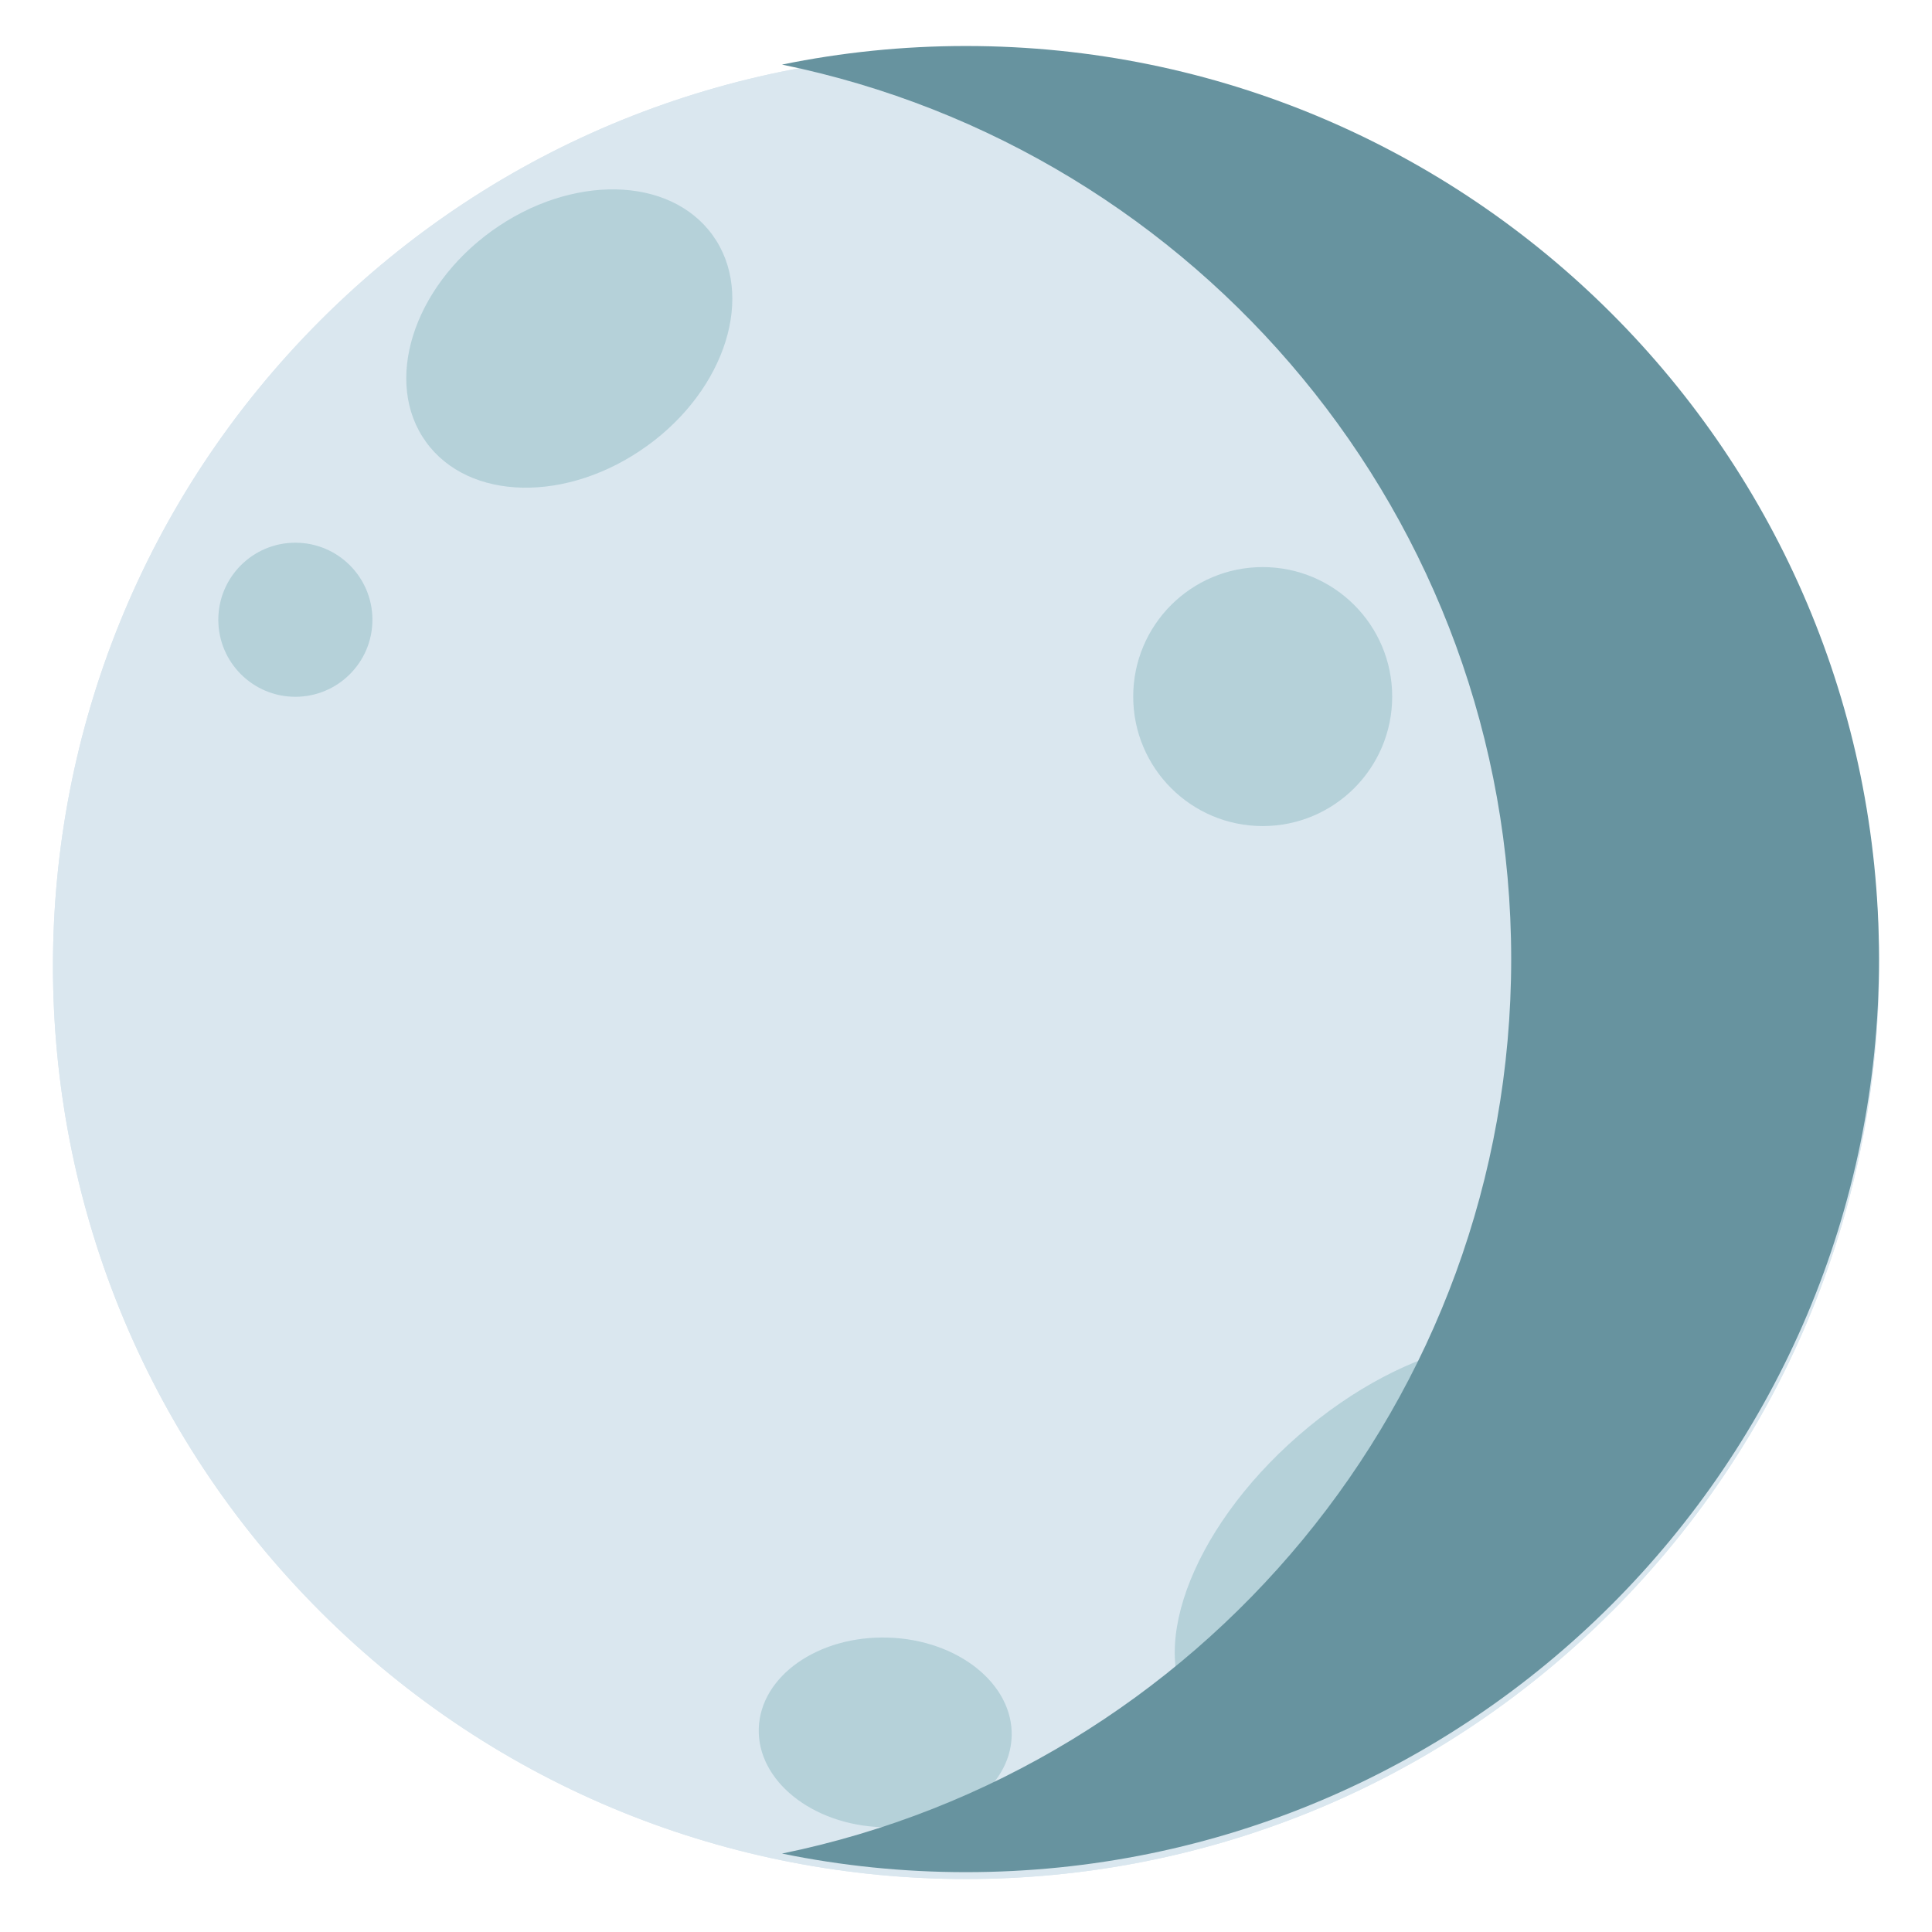
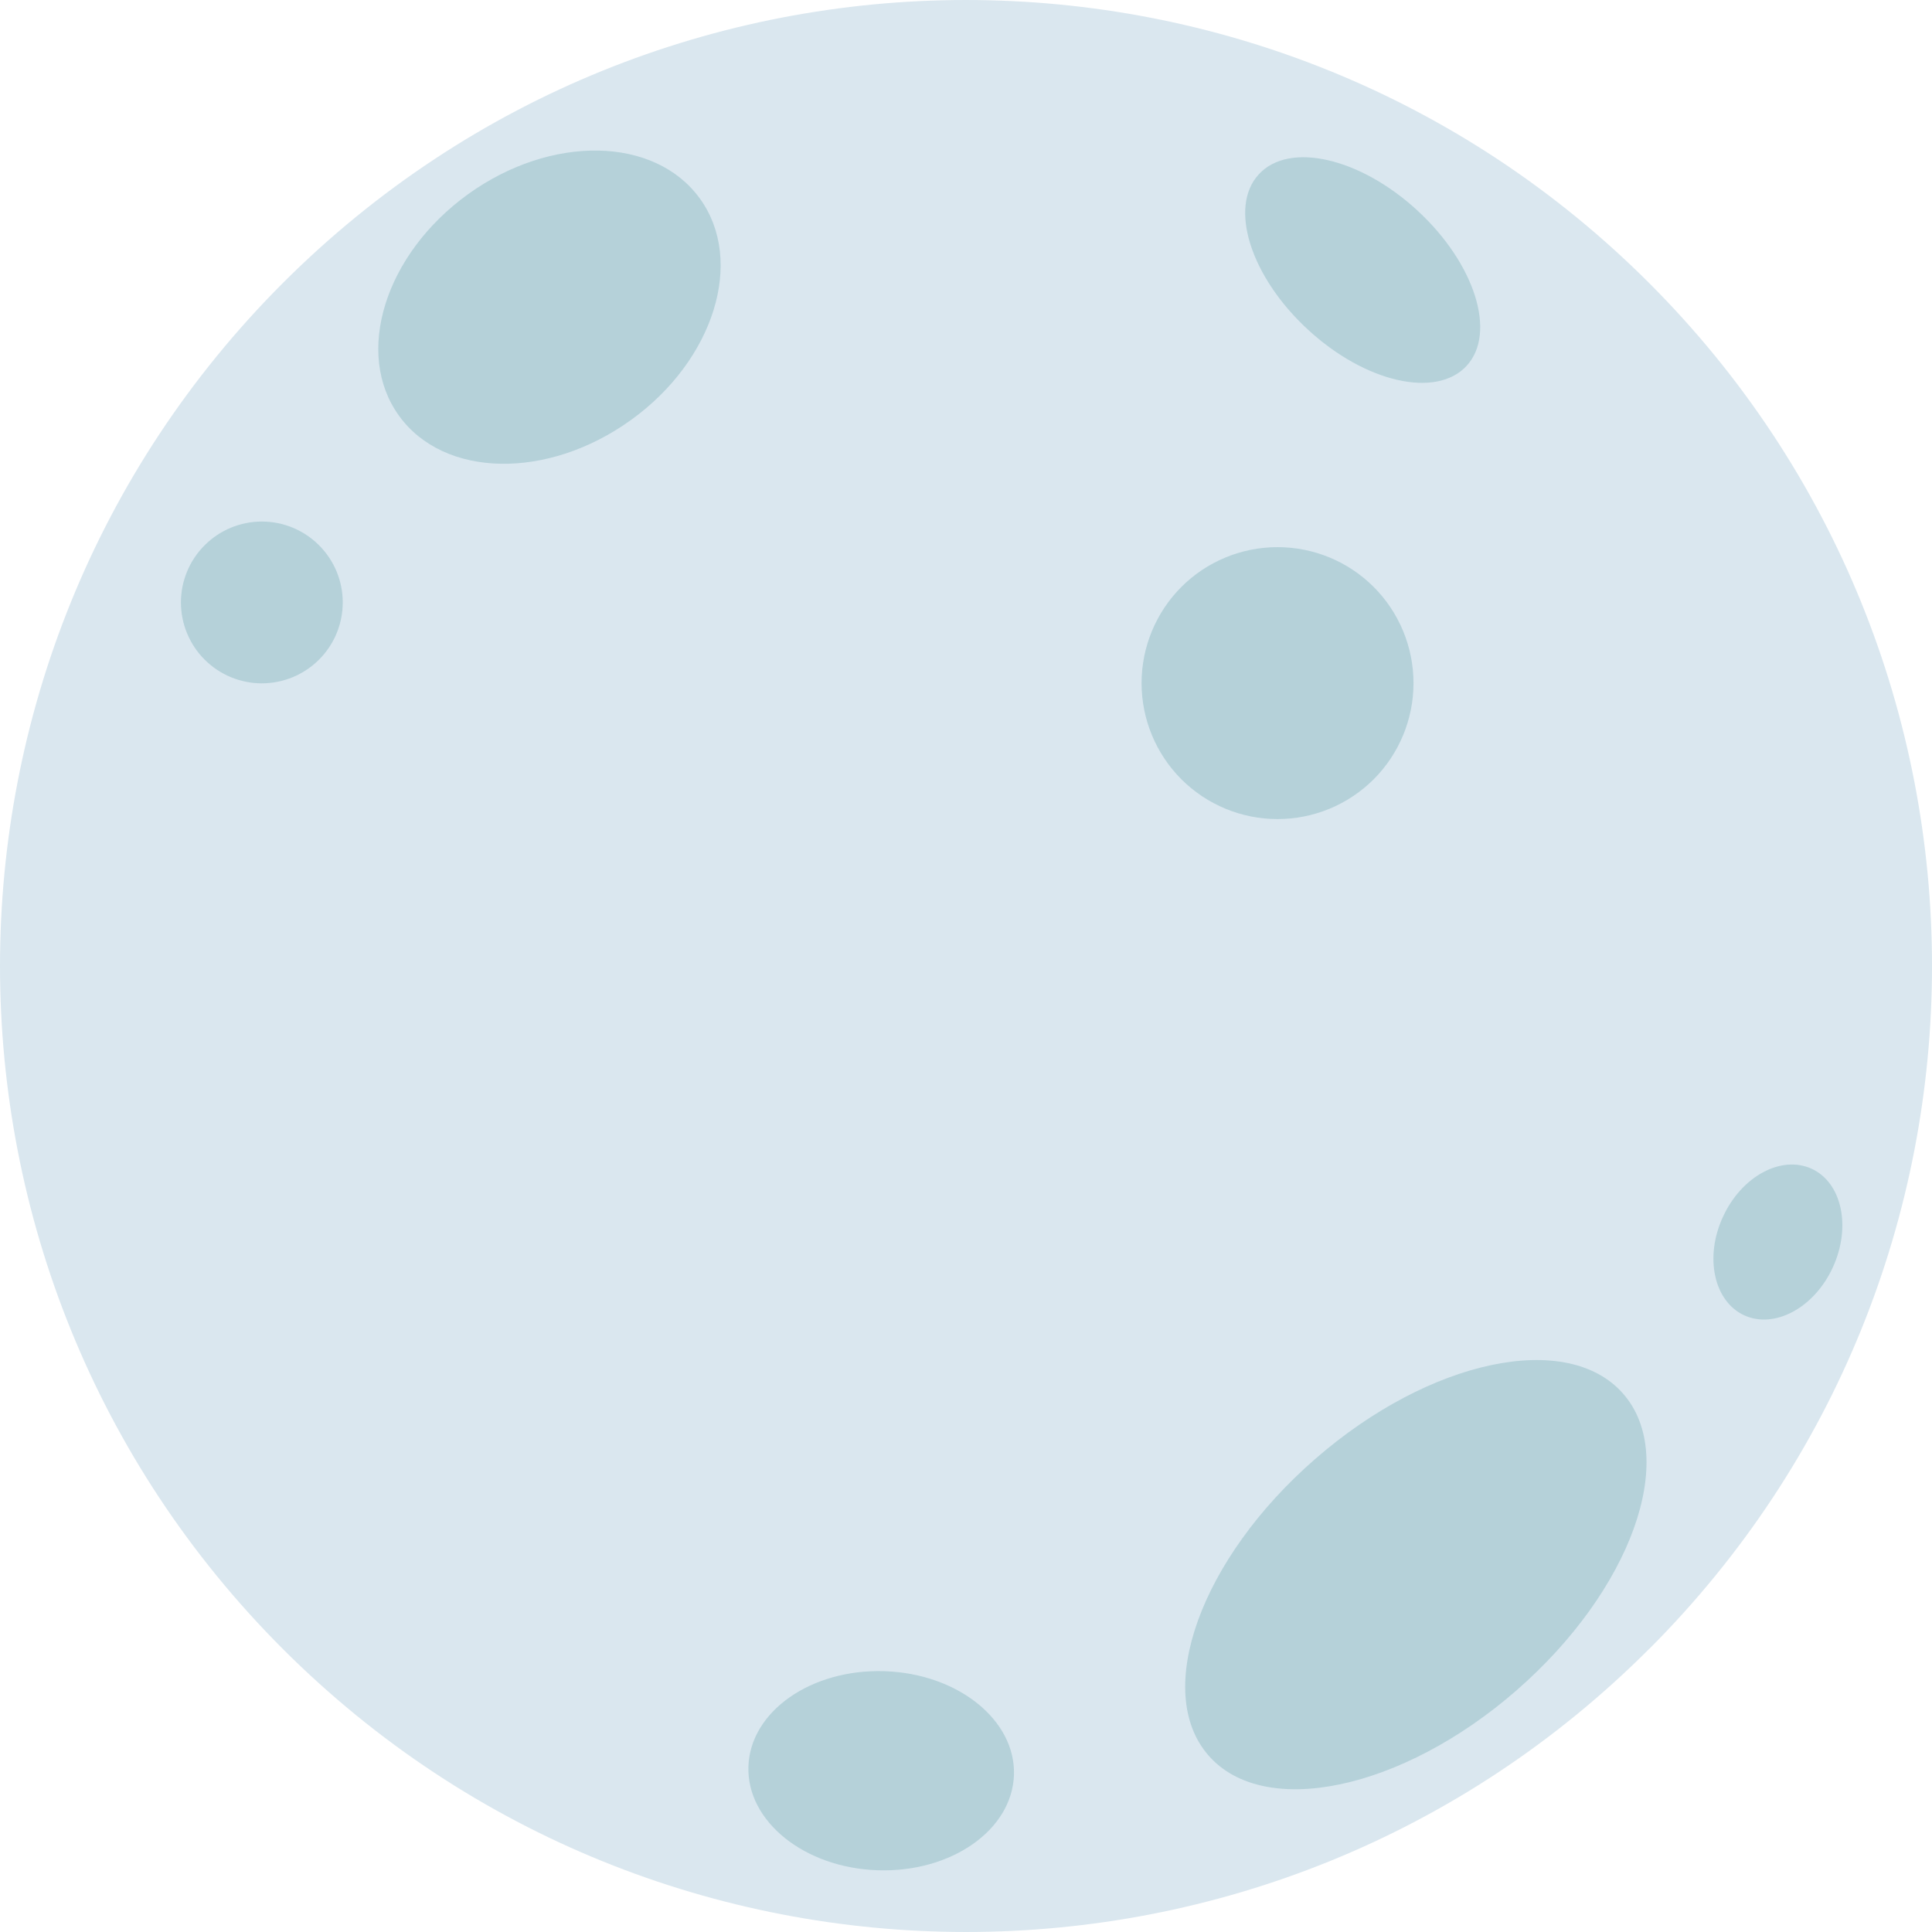
- <svg xmlns="http://www.w3.org/2000/svg" width="40" height="40" fill="none" viewBox="8 8 42 42">
-   <path fill="#DAE7EF" d="M43.036 43.036c7.752-7.752 7.752-20.32 0-28.071s-20.32-7.752-28.071 0-7.752 20.319 0 28.07 20.32 7.752 28.07 0" />
-   <path fill="#DAE7EF" d="M43.036 43.036c7.752-7.752 7.752-20.32 0-28.071s-20.32-7.752-28.071 0-7.752 20.319 0 28.07 20.32 7.752 28.07 0" />
-   <path fill="#8FBBC4" d="M40.4 43.996c-2.372 2.067-5.23 2.67-6.381 1.347-1.152-1.323-.164-4.07 2.21-6.136 2.371-2.067 5.23-2.67 6.38-1.348 1.152 1.324.16 4.07-2.21 6.137M46.948 35.237c-.384.84-1.208 1.283-1.836.995-.627-.288-.827-1.203-.44-2.039.385-.84 1.208-1.283 1.836-.995.627.288.823 1.203.44 2.039M27.178 47.722c-1.52-.048-2.719-1.011-2.683-2.147.036-1.14 1.296-2.023 2.815-1.975 1.52.048 2.719 1.012 2.683 2.147-.037 1.14-1.296 2.023-2.815 1.975M22.06 17.698c-1.722 1.24-3.87 1.2-4.8-.092-.932-1.291-.292-3.342 1.43-4.585 1.724-1.24 3.87-1.2 4.802.092.932 1.29.292 3.346-1.431 4.585M16.096 21.472a1.675 1.675 0 1 1-3.35.001 1.675 1.675 0 0 1 3.35 0M38.348 13.36c1.188 1.096 1.644 2.535 1.016 3.215s-2.1.344-3.286-.752c-1.188-1.095-1.644-2.535-1.016-3.214.628-.684 2.099-.344 3.286.751M35.45 25.958a2.814 2.814 0 1 0 0-5.63 2.814 2.814 0 0 0 0 5.63" opacity=".5" />
-   <path fill="#67939F" d="M28.998 9c-1.371 0-2.707.14-3.998.404 9.047 1.85 15.852 9.855 15.852 19.445S34.047 46.444 25 48.295c1.291.264 2.627.404 3.998.404 10.962 0 19.85-8.887 19.85-19.85C48.847 17.887 39.96 9 28.997 9" />
+ <svg xmlns="http://www.w3.org/2000/svg" width="40" height="40" viewBox="0 0 40 40" fill="none">
+   <path d="M34.142 34.143C41.953 26.332 41.953 13.668 34.142 5.858C26.331 -1.952 13.668 -1.953 5.858 5.858C-1.952 13.669 -1.953 26.332 5.858 34.142C13.669 41.952 26.332 41.953 34.141 34.142" fill="#DAE7EF" />
+   <path opacity="0.5" d="M31.4 34.996C29.028 37.063 26.17 37.666 25.019 36.343C23.867 35.02 24.855 32.273 27.229 30.207C29.6 28.14 32.459 27.537 33.609 28.859C34.761 30.183 33.769 32.929 31.399 34.996M37.948 26.237C37.564 27.077 36.74 27.52 36.112 27.232C35.485 26.944 35.285 26.029 35.672 25.193C36.057 24.353 36.88 23.91 37.508 24.198C38.135 24.486 38.331 25.401 37.948 26.237ZM18.178 38.722C16.658 38.674 15.459 37.711 15.495 36.575C15.531 35.435 16.791 34.552 18.31 34.6C19.83 34.648 21.029 35.612 20.993 36.747C20.956 37.887 19.697 38.77 18.178 38.722ZM13.06 8.698C11.338 9.938 9.19 9.898 8.26 8.606C7.328 7.315 7.968 5.264 9.69 4.021C11.414 2.781 13.56 2.821 14.492 4.113C15.424 5.403 14.784 7.459 13.061 8.698M7.096 12.472C7.096 12.692 7.053 12.91 6.969 13.113C6.885 13.316 6.761 13.501 6.606 13.656C6.45 13.812 6.266 13.935 6.062 14.02C5.859 14.104 5.641 14.147 5.421 14.148C5.202 14.148 4.984 14.104 4.78 14.02C4.577 13.936 4.393 13.813 4.237 13.657C4.081 13.502 3.958 13.317 3.874 13.114C3.789 12.911 3.746 12.693 3.746 12.473C3.746 12.029 3.922 11.603 4.237 11.289C4.551 10.974 4.977 10.798 5.421 10.798C5.865 10.798 6.291 10.974 6.605 11.289C6.92 11.603 7.096 12.028 7.096 12.472ZM29.348 4.36C30.536 5.456 30.992 6.895 30.364 7.575C29.736 8.255 28.264 7.919 27.078 6.823C25.89 5.728 25.434 4.288 26.062 3.609C26.69 2.925 28.161 3.265 29.348 4.36ZM26.45 16.958C27.197 16.958 27.913 16.661 28.441 16.134C28.968 15.606 29.265 14.89 29.265 14.143C29.265 13.396 28.968 12.68 28.441 12.152C27.913 11.624 27.197 11.328 26.45 11.328C25.703 11.328 24.987 11.624 24.459 12.152C23.932 12.68 23.635 13.396 23.635 14.143C23.635 14.89 23.932 15.606 24.459 16.134C24.987 16.661 25.703 16.958 26.45 16.958Z" fill="#8FBBC4" />
</svg>
